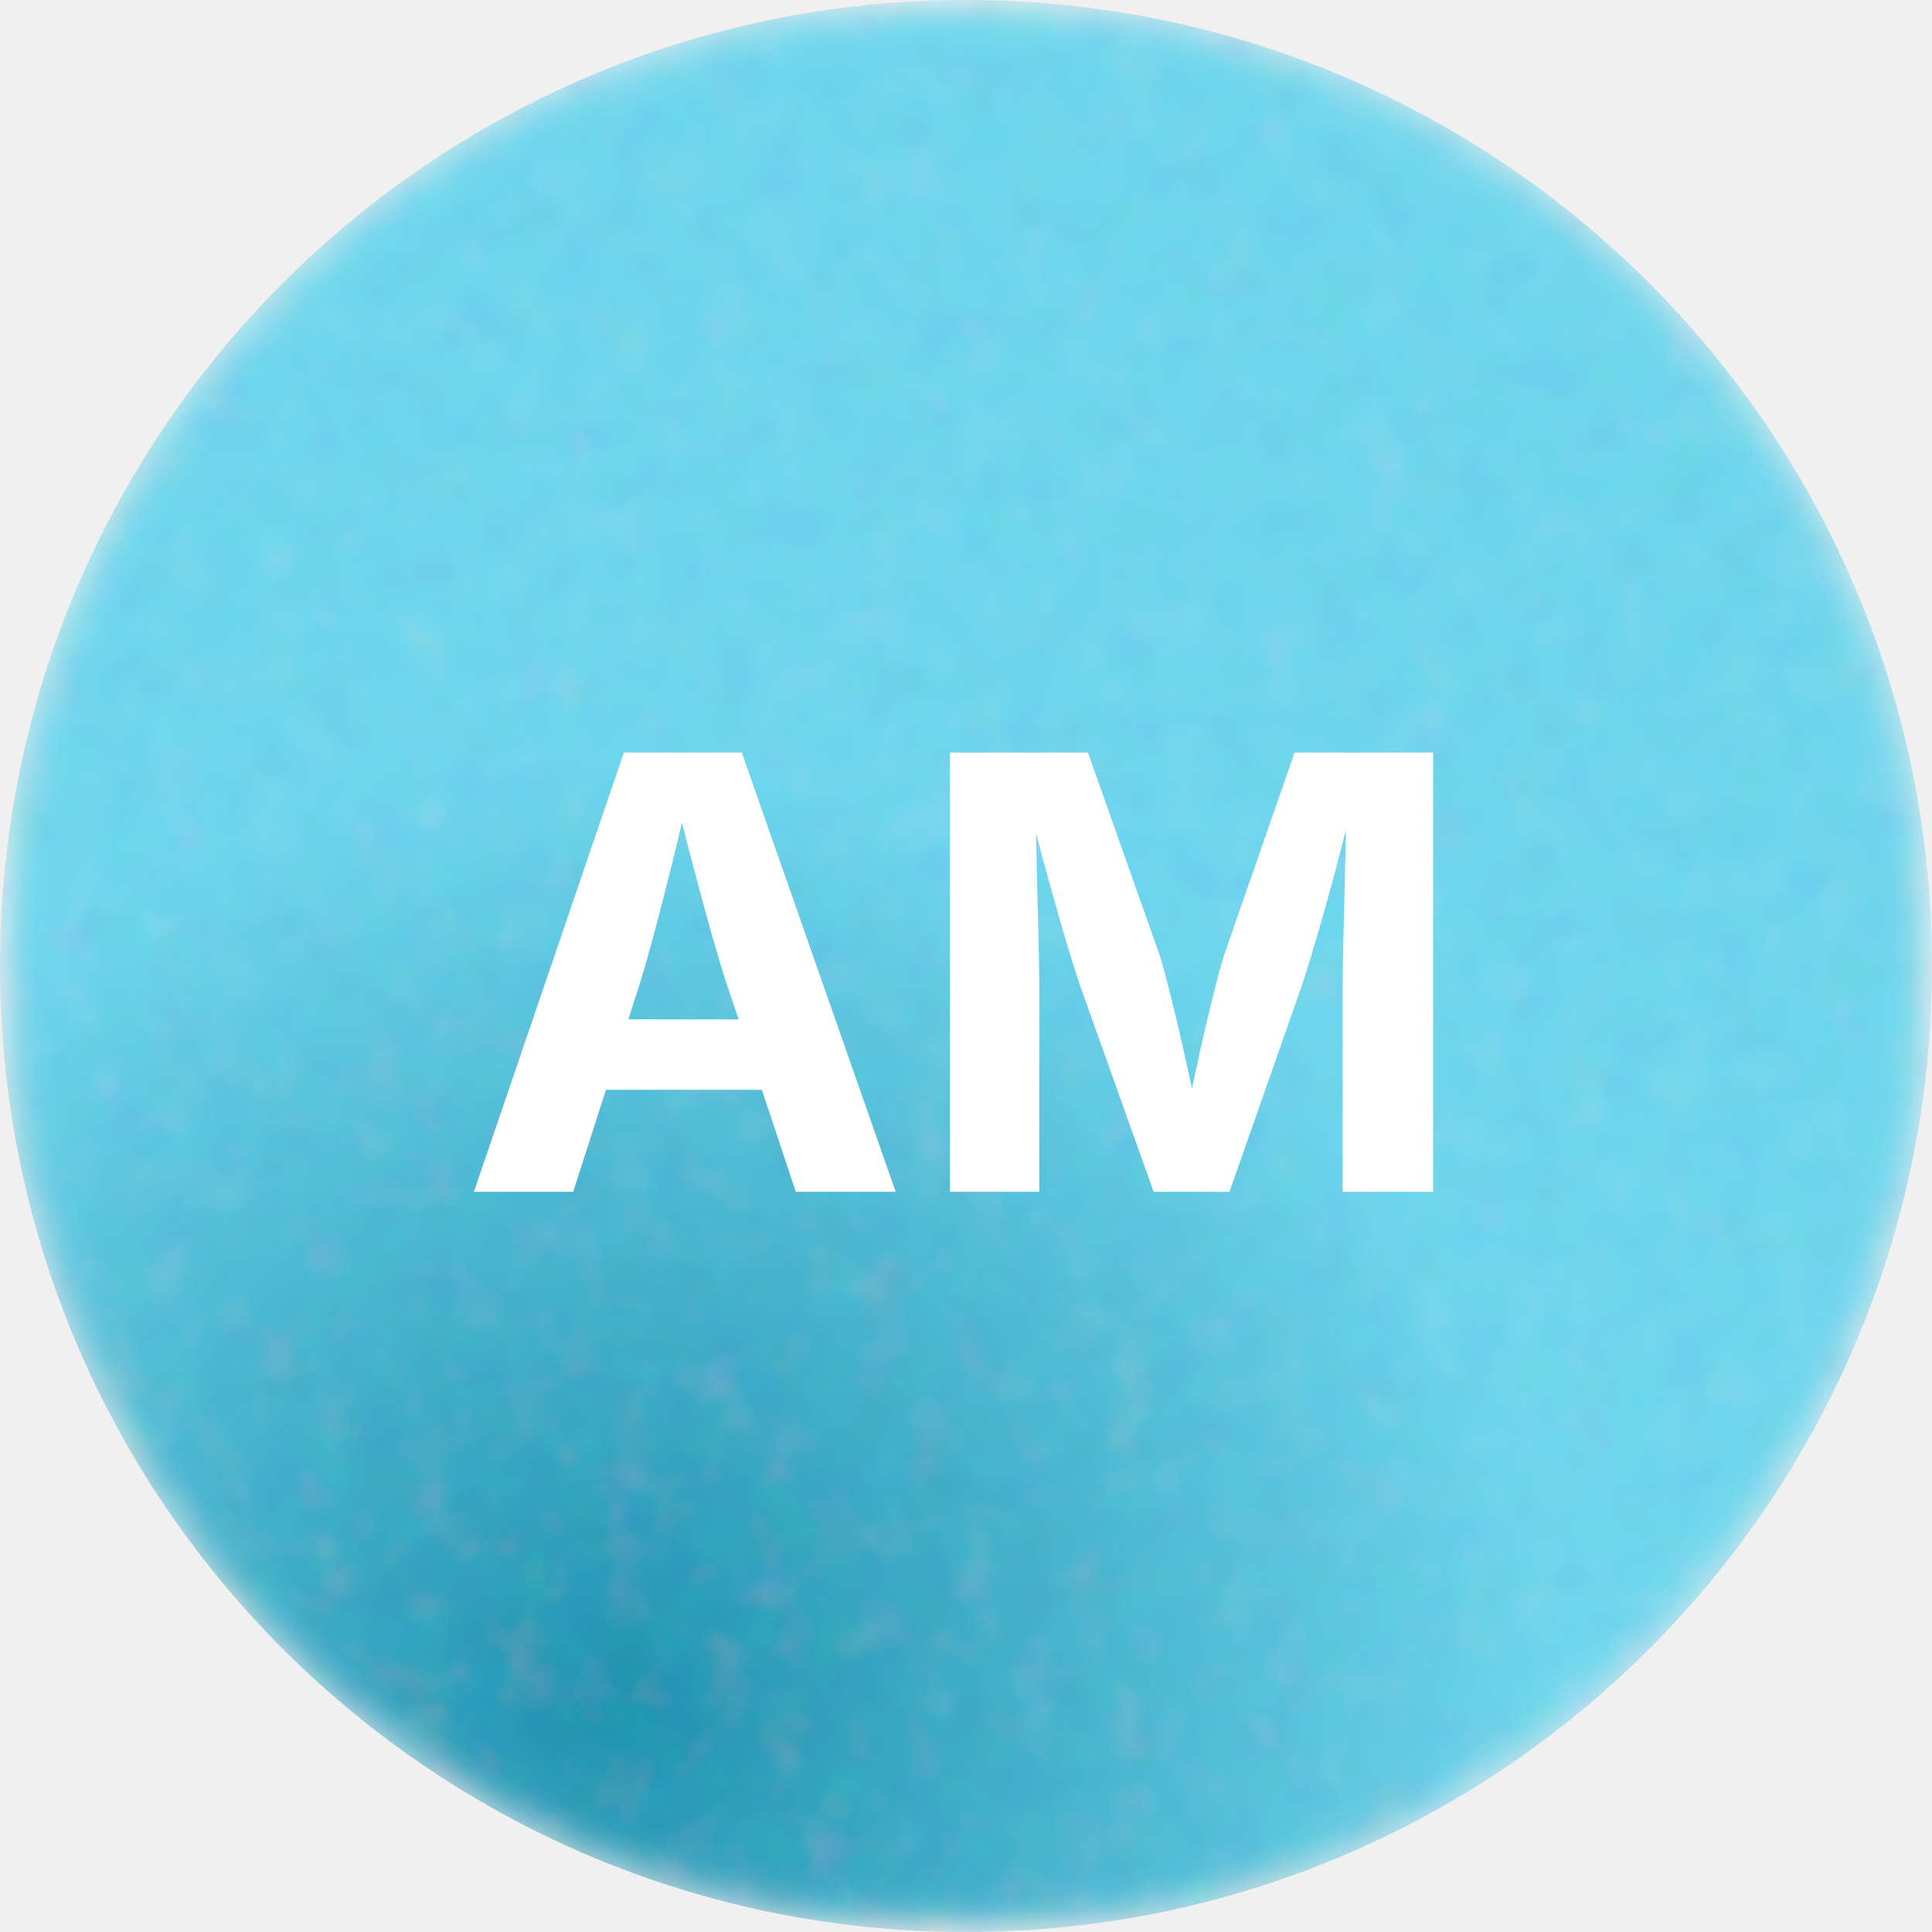
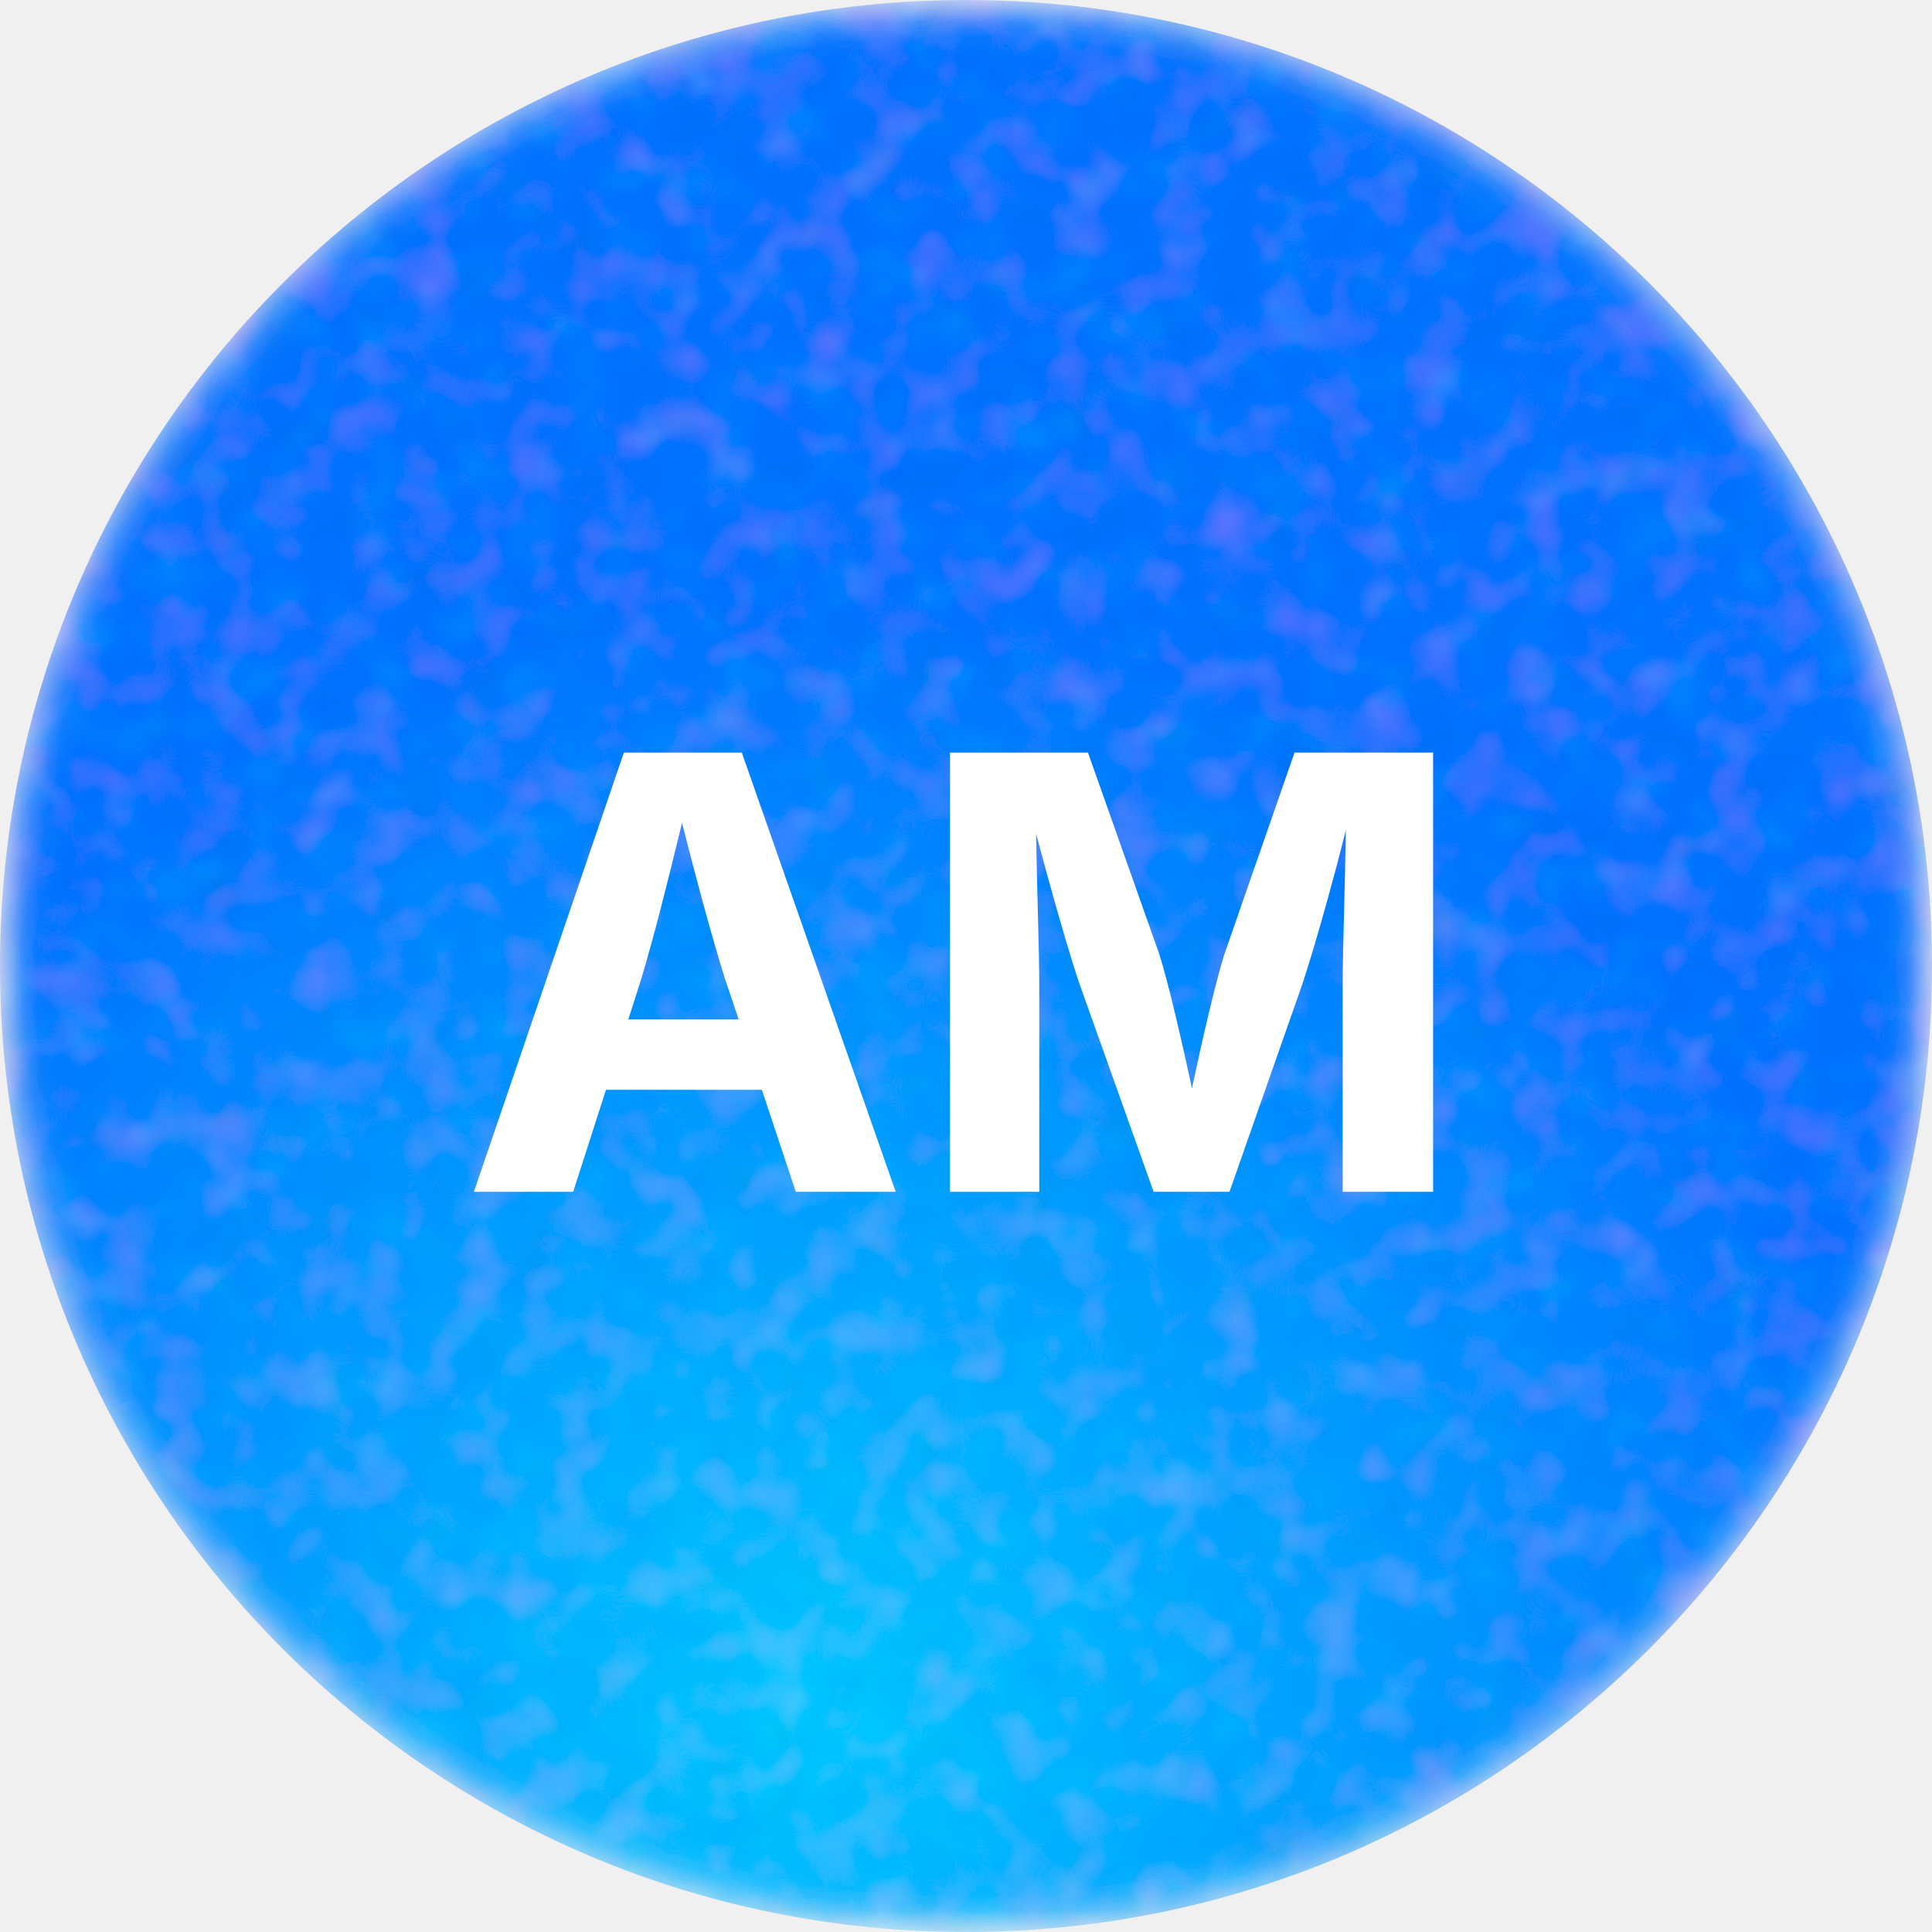
<svg xmlns="http://www.w3.org/2000/svg" width="256" height="256" viewBox="0 0 256 256">
  <defs>
-     <radialGradient id="275856972-2769523385-gradient" cx="32%" cy="88%" r="48%">
-       <stop offset="0%" stop-color="#2193B0" />
-       <stop offset="100%" stop-color="#6DD5ED" />
+     <radialGradient id="237488652-2769523385-gradient" cx="42%" cy="88%" r="57%">
+       <stop offset="0%" stop-color="#00C6FF" />
+       <stop offset="100%" stop-color="#0072FF" />
    </radialGradient>
-     <filter id="275856972-2769523385-filter" x="-10%" y="-10%" width="120%" height="120%">
+     <filter id="237488652-2769523385-filter" x="-10%" y="-10%" width="120%" height="120%">
      <feGaussianBlur in="SourceGraphic" stdDeviation="3" result="blurredGradient" />
-       <feTurbulence seed="275856972" baseFrequency="0.15" numOctaves="2" type="fractalNoise" result="noise" />
+       <feTurbulence seed="237488652" baseFrequency="0.15" numOctaves="2" type="fractalNoise" result="noise" />
      <feColorMatrix in="noise" type="matrix" values="             1 0 0 0 0             0 1 0 0 0             0 0 1 0 0             0 0 0 0.15 0" result="noiseTexture" />
      <feBlend in="blurredGradient" in2="noiseTexture" mode="overlay" result="final" />
    </filter>
-     <clipPath id="275856972-2769523385-clip-path">
+     <clipPath id="237488652-2769523385-clip-path">
      <rect width="100%" height="100%" rx="128" ry="128" />
    </clipPath>
  </defs>
-   <g clip-path="url(#275856972-2769523385-clip-path)">
-     <rect width="100%" height="100%" rx="128" ry="128" fill="url(#275856972-2769523385-gradient)" filter="url(#275856972-2769523385-filter)" />
+   <g clip-path="url(#237488652-2769523385-clip-path)">
+     <rect width="100%" height="100%" rx="128" ry="128" fill="url(#237488652-2769523385-gradient)" filter="url(#237488652-2769523385-filter)" />
  </g>
  <text x="128" y="128" font-weight="bold" font-family="Inter" font-size="80" fill="white" text-anchor="middle" dominant-baseline="middle">AM</text>
</svg>
